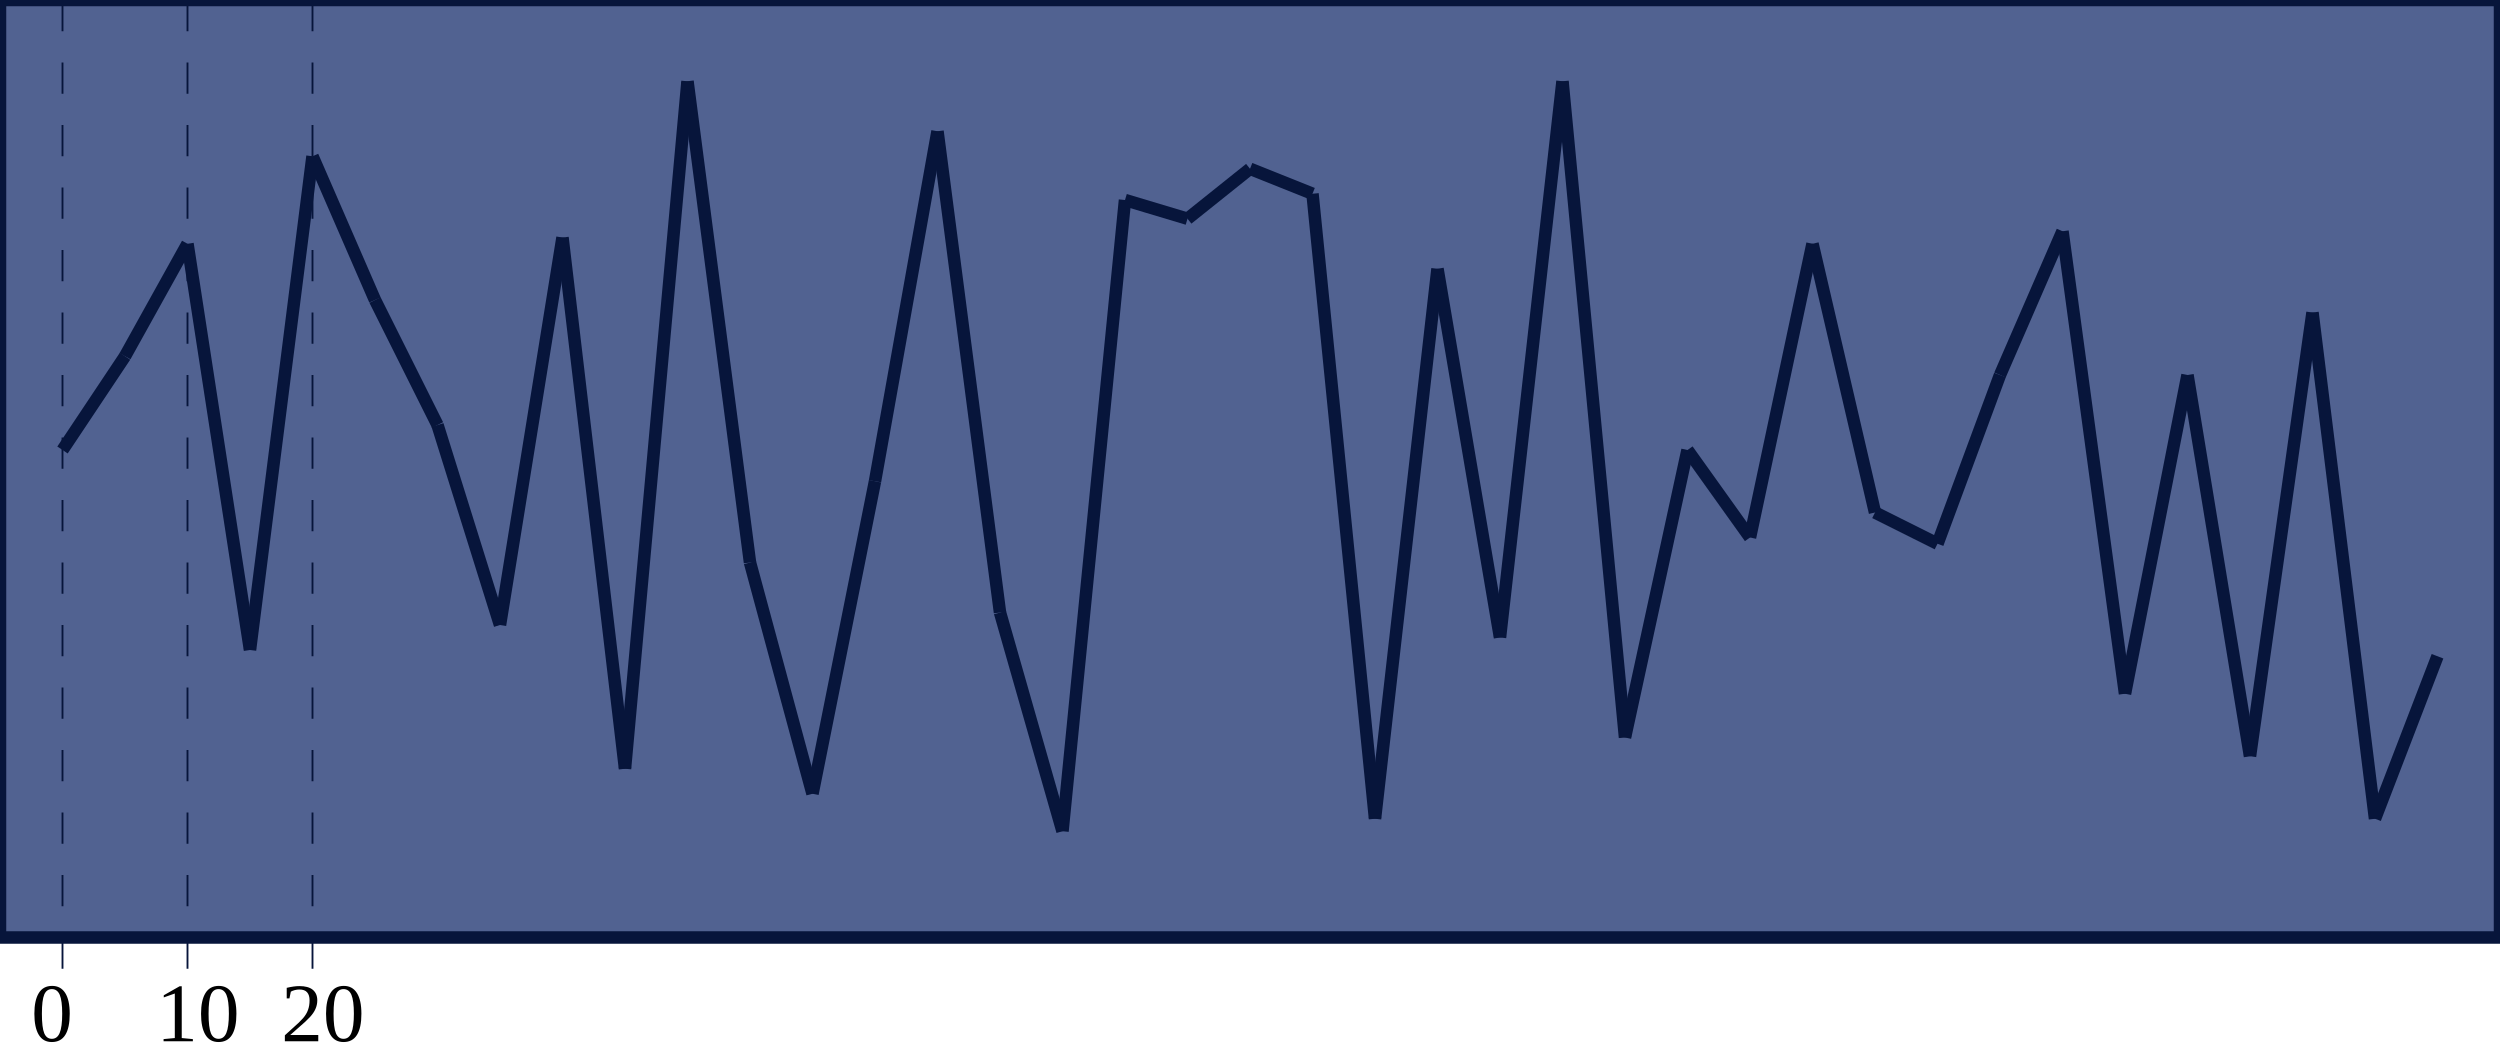
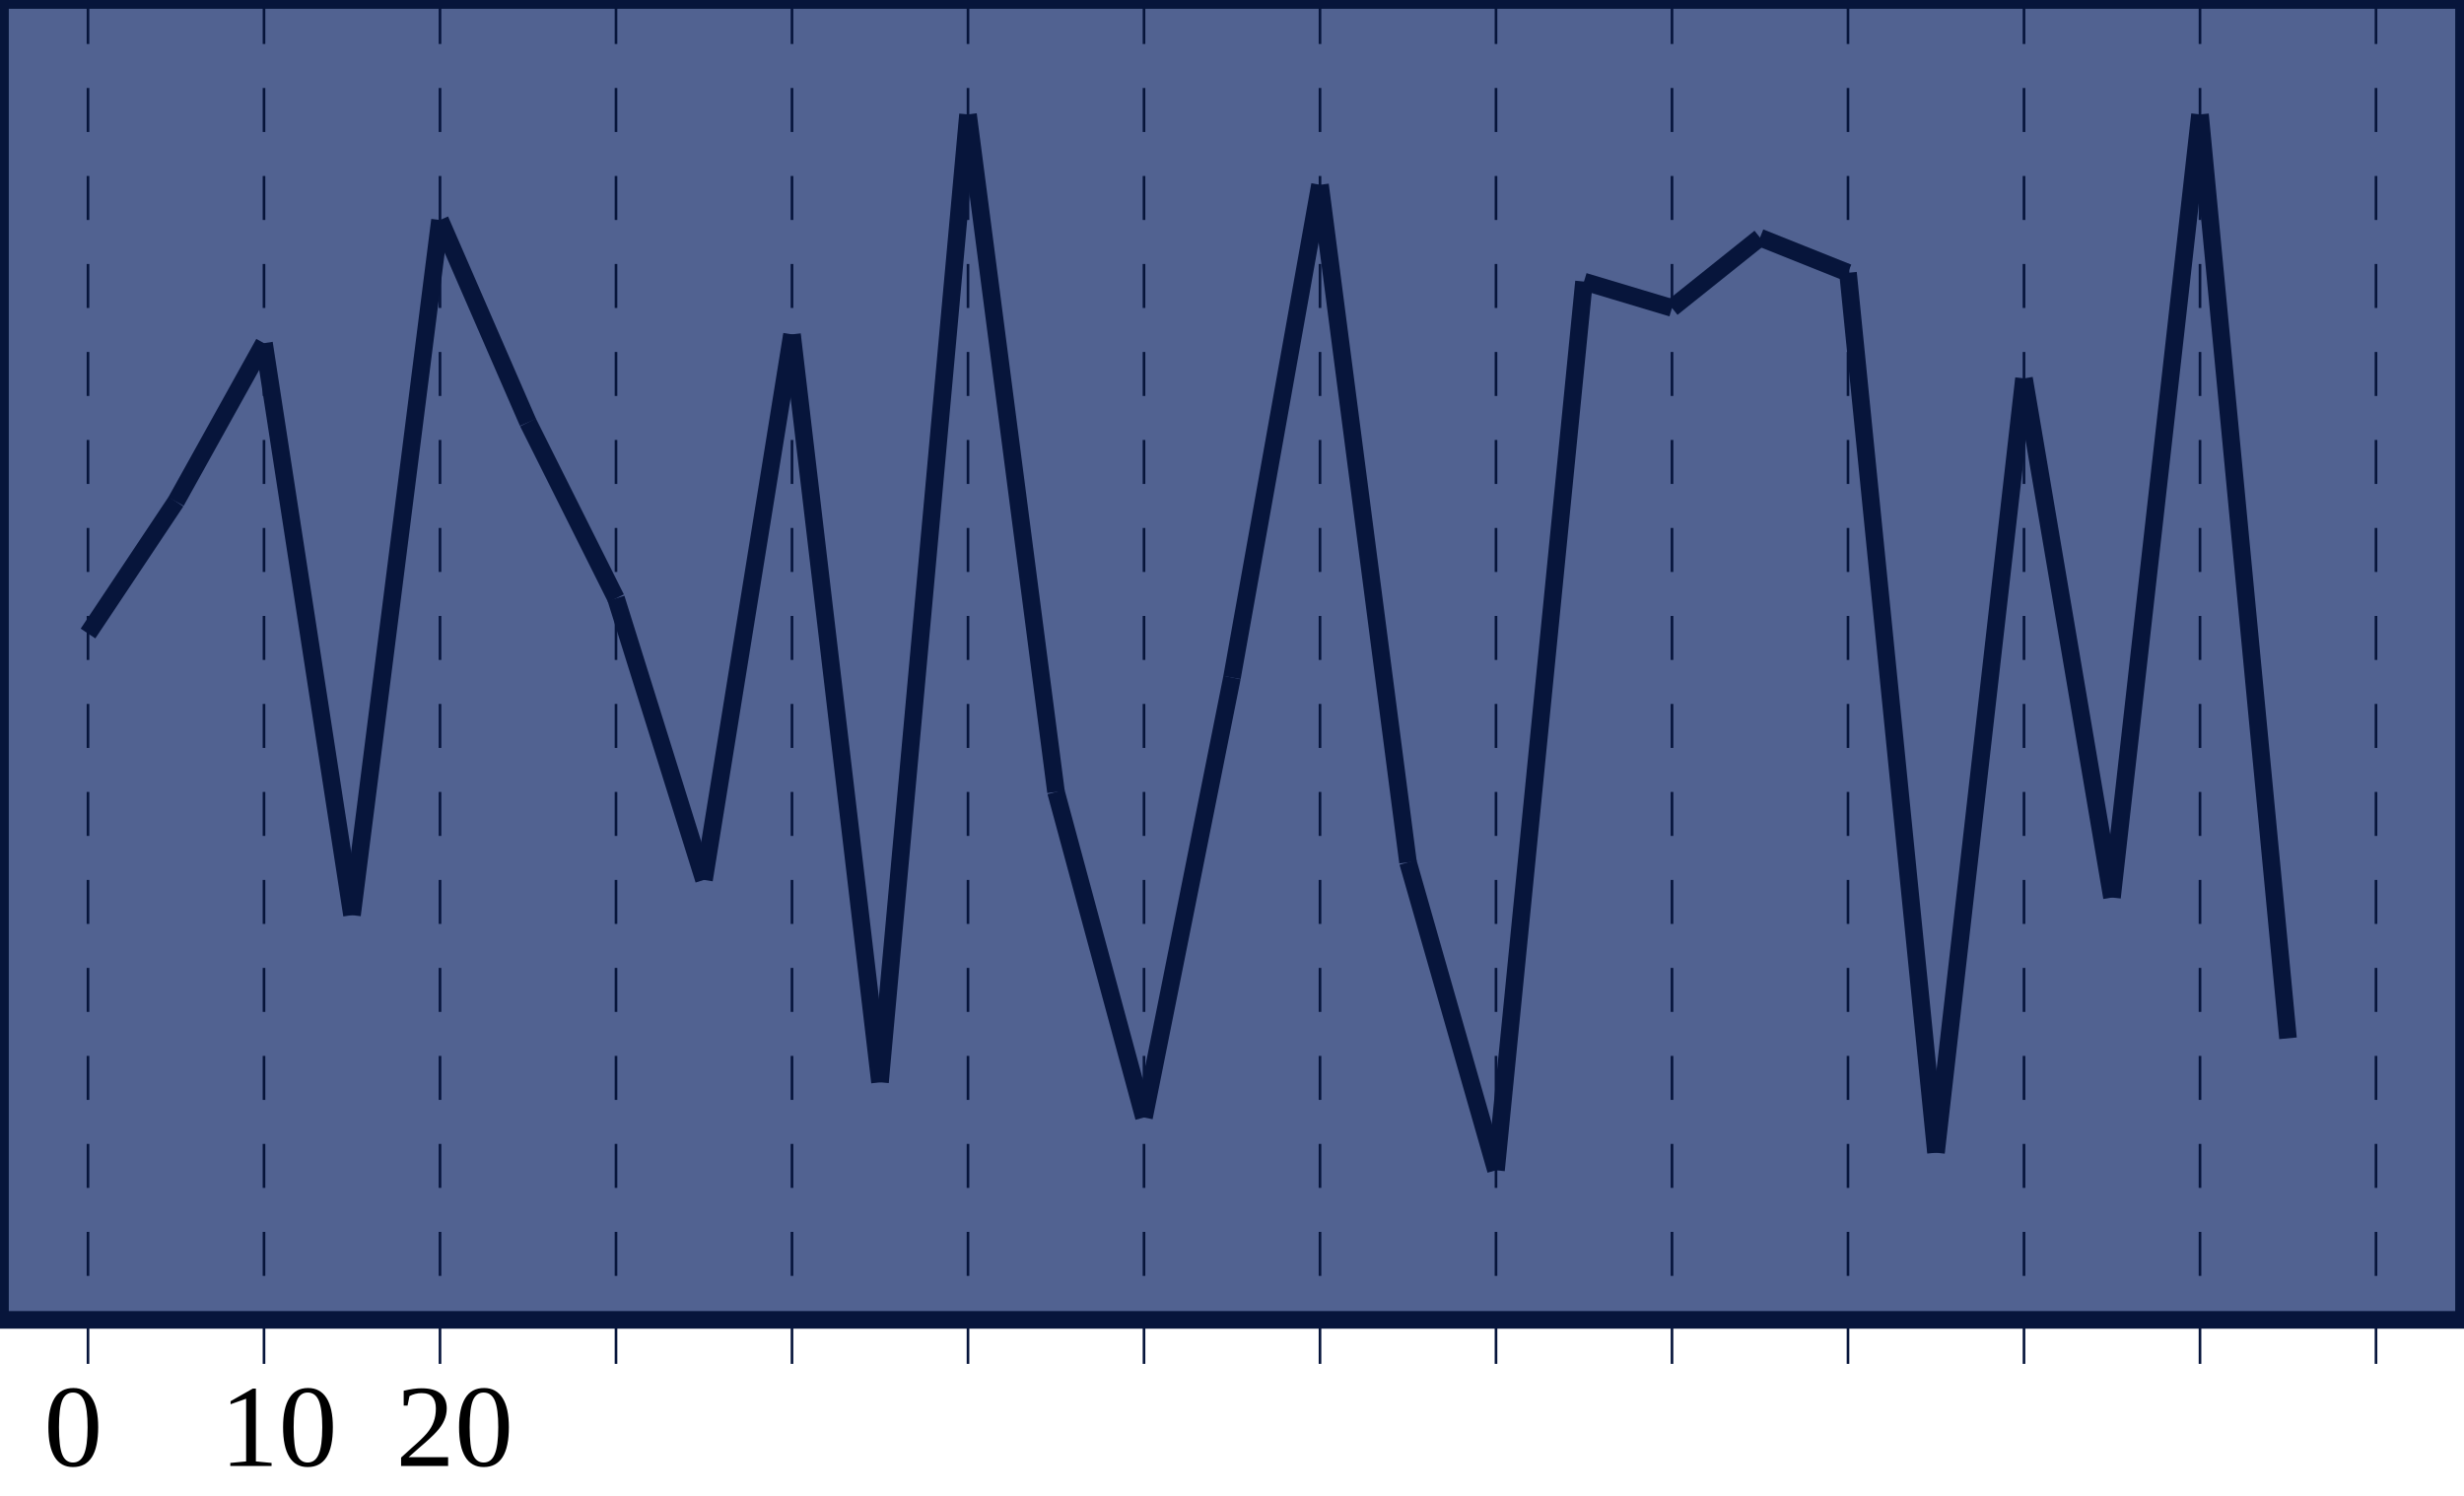
- <svg xmlns="http://www.w3.org/2000/svg" version="1.1" width="400" height="170">
-   <rect width="400" height="150" fill="#516291" stroke-width="2" stroke="#07153B" />
+ <svg xmlns="http://www.w3.org/2000/svg" version="1.1" width="280" height="170">
+   <rect width="280" height="150" fill="#516291" stroke-width="2" stroke="#07153B" />
  <g stroke="#07153B">
    <line x1="10" y1="72" x2="20" y2="57" stroke-width="2" />
    <line x1="20" y1="57" x2="30" y2="39" stroke-width="2" />
    <line x1="30" y1="39" x2="40" y2="104" stroke-width="2" />
    <line x1="40" y1="104" x2="50" y2="25" stroke-width="2" />
    <line x1="50" y1="25" x2="60" y2="48" stroke-width="2" />
    <line x1="60" y1="48" x2="70" y2="68" stroke-width="2" />
    <line x1="70" y1="68" x2="80" y2="100" stroke-width="2" />
    <line x1="80" y1="100" x2="90" y2="38" stroke-width="2" />
    <line x1="90" y1="38" x2="100" y2="123" stroke-width="2" />
    <line x1="100" y1="123" x2="110" y2="13" stroke-width="2" />
    <line x1="110" y1="13" x2="120" y2="90" stroke-width="2" />
    <line x1="120" y1="90" x2="130" y2="127" stroke-width="2" />
    <line x1="130" y1="127" x2="140" y2="77" stroke-width="2" />
    <line x1="140" y1="77" x2="150" y2="21" stroke-width="2" />
    <line x1="150" y1="21" x2="160" y2="98" stroke-width="2" />
    <line x1="160" y1="98" x2="170" y2="133" stroke-width="2" />
    <line x1="170" y1="133" x2="180" y2="32" stroke-width="2" />
    <line x1="180" y1="32" x2="190" y2="35" stroke-width="2" />
    <line x1="190" y1="35" x2="200" y2="27" stroke-width="2" />
    <line x1="200" y1="27" x2="210" y2="31" stroke-width="2" />
    <line x1="210" y1="31" x2="220" y2="131" stroke-width="2" />
    <line x1="220" y1="131" x2="230" y2="43" stroke-width="2" />
    <line x1="230" y1="43" x2="240" y2="102" stroke-width="2" />
    <line x1="240" y1="102" x2="250" y2="13" stroke-width="2" />
    <line x1="250" y1="13" x2="260" y2="118" stroke-width="2" />
-     <line x1="260" y1="118" x2="270" y2="72" stroke-width="2" />
-     <line x1="270" y1="72" x2="280" y2="86" stroke-width="2" />
-     <line x1="280" y1="86" x2="290" y2="39" stroke-width="2" />
-     <line x1="290" y1="39" x2="300" y2="82" stroke-width="2" />
-     <line x1="300" y1="82" x2="310" y2="87" stroke-width="2" />
-     <line x1="310" y1="87" x2="320" y2="60" stroke-width="2" />
-     <line x1="320" y1="60" x2="330" y2="37" stroke-width="2" />
-     <line x1="330" y1="37" x2="340" y2="111" stroke-width="2" />
-     <line x1="340" y1="111" x2="350" y2="60" stroke-width="2" />
-     <line x1="350" y1="60" x2="360" y2="121" stroke-width="2" />
-     <line x1="360" y1="121" x2="370" y2="50" stroke-width="2" />
-     <line x1="370" y1="50" x2="380" y2="131" stroke-width="2" />
-     <line x1="380" y1="131" x2="390" y2="105" stroke-width="2" />
    <line x1="10" y1="0" x2="10" y2="160" stroke-width=".3" stroke-dasharray="5,5" />
    <line x1="30" y1="0" x2="30" y2="160" stroke-width=".3" stroke-dasharray="5,5" />
    <line x1="50" y1="0" x2="50" y2="160" stroke-width=".3" stroke-dasharray="5,5" />
+     <line x1="70" y1="0" x2="70" y2="160" stroke-width=".3" stroke-dasharray="5,5" />
+     <line x1="90" y1="0" x2="90" y2="160" stroke-width=".3" stroke-dasharray="5,5" />
+     <line x1="110" y1="0" x2="110" y2="160" stroke-width=".3" stroke-dasharray="5,5" />
+     <line x1="130" y1="0" x2="130" y2="160" stroke-width=".3" stroke-dasharray="5,5" />
+     <line x1="150" y1="0" x2="150" y2="160" stroke-width=".3" stroke-dasharray="5,5" />
+     <line x1="170" y1="0" x2="170" y2="160" stroke-width=".3" stroke-dasharray="5,5" />
+     <line x1="190" y1="0" x2="190" y2="160" stroke-width=".3" stroke-dasharray="5,5" />
+     <line x1="210" y1="0" x2="210" y2="160" stroke-width=".3" stroke-dasharray="5,5" />
+     <line x1="230" y1="0" x2="230" y2="160" stroke-width=".3" stroke-dasharray="5,5" />
+     <line x1="250" y1="0" x2="250" y2="160" stroke-width=".3" stroke-dasharray="5,5" />
+     <line x1="270" y1="0" x2="270" y2="160" stroke-width=".3" stroke-dasharray="5,5" />
  </g>
  <text x="5" y="98%" style="font-size:10pt;">0</text>
  <text x="25" y="98%" style="font-size:10pt;">10</text>
  <text x="45" y="98%" style="font-size:10pt;">20</text>
</svg>
